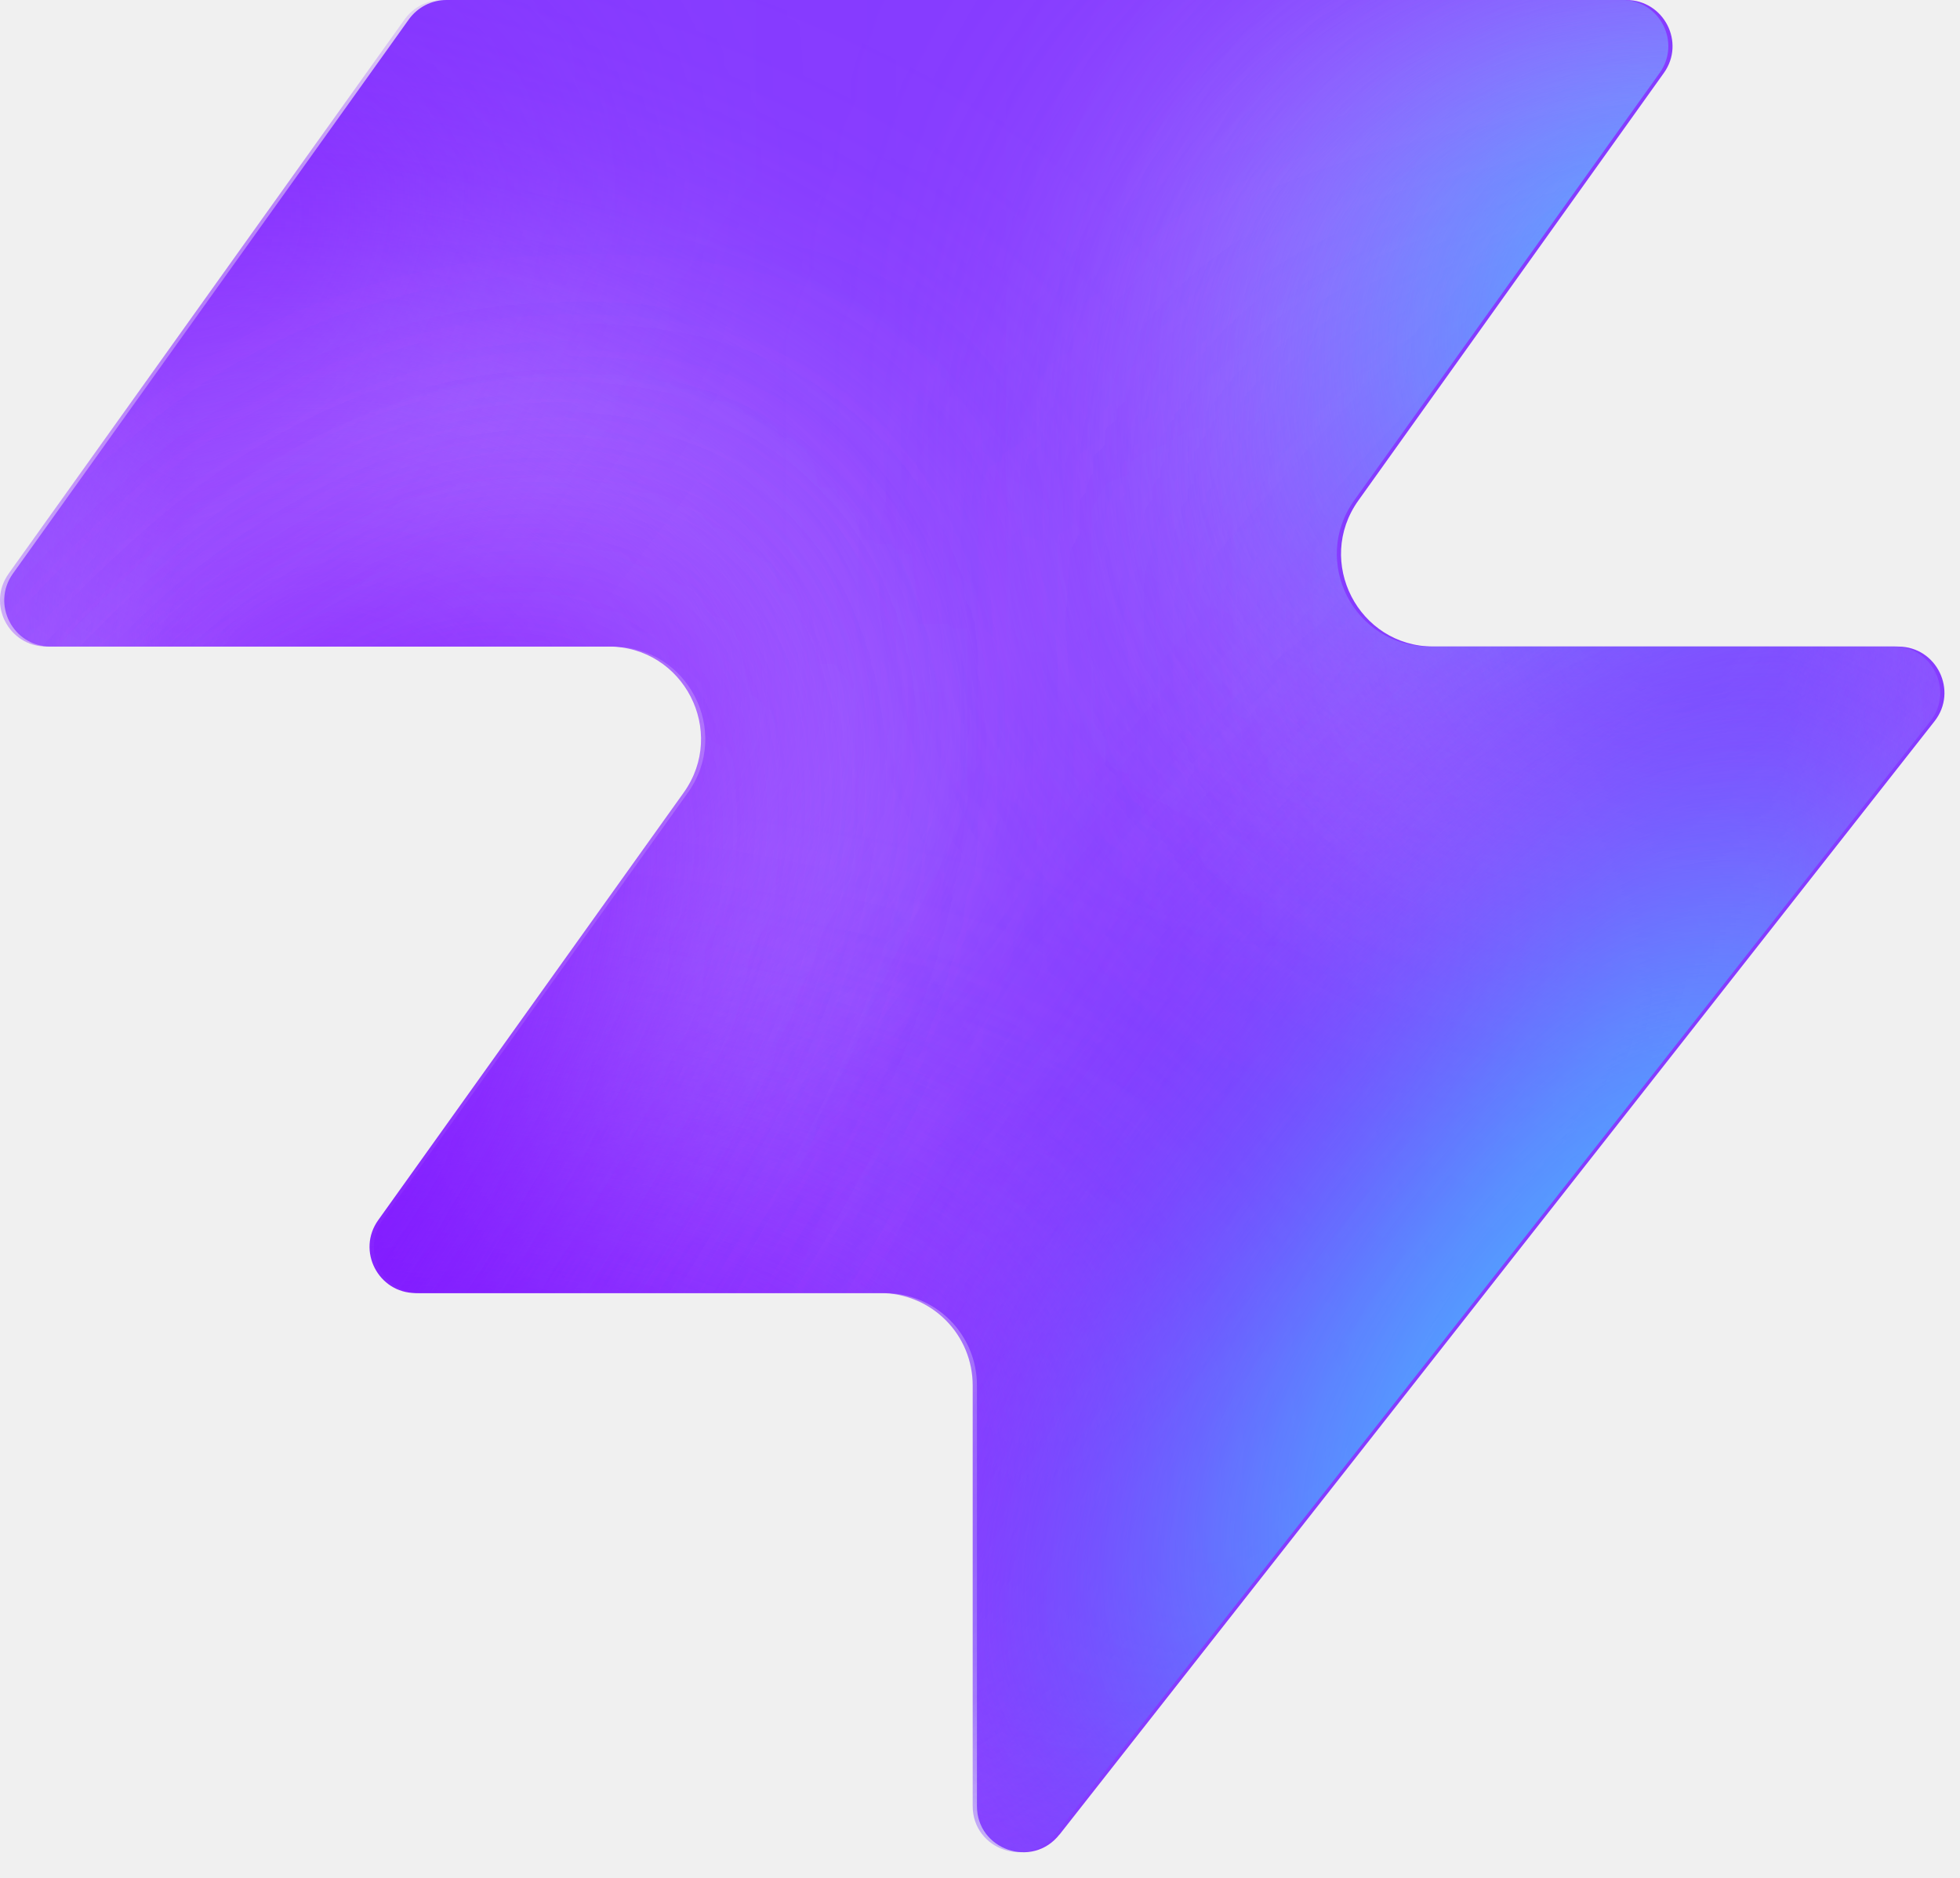
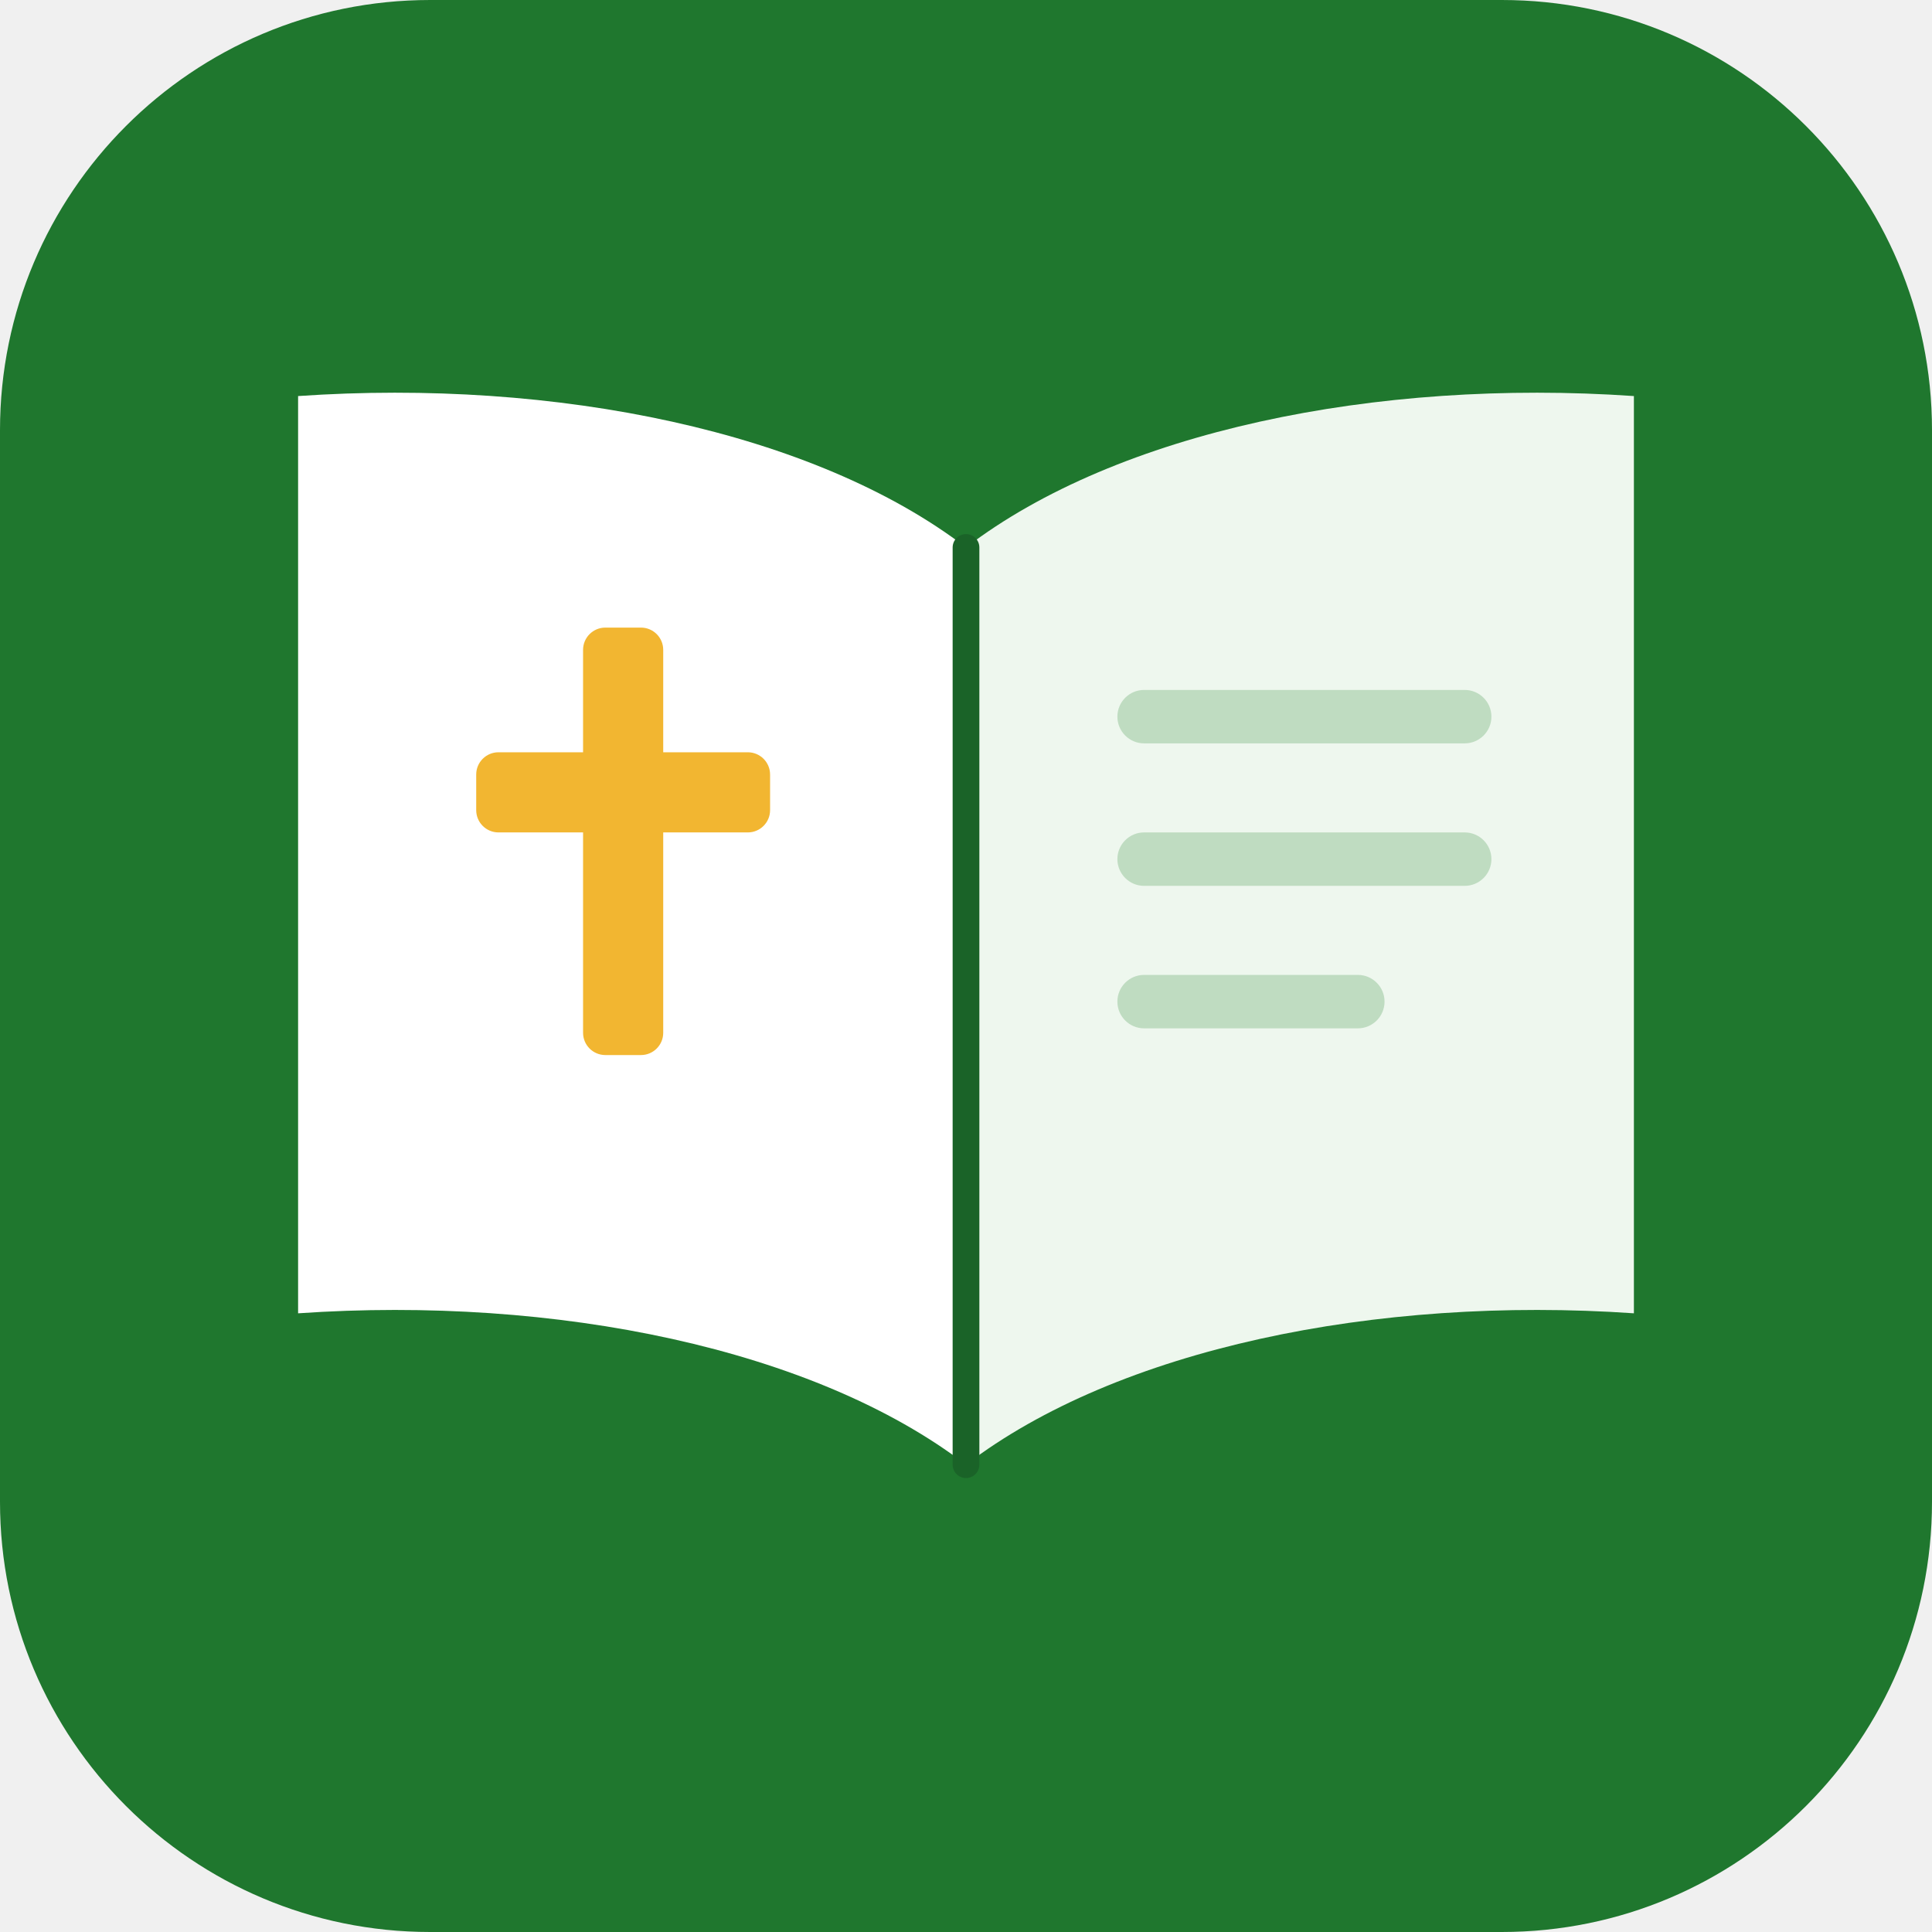
- <svg xmlns="http://www.w3.org/2000/svg" width="48" height="46" fill="none" viewBox="0 0 48 46">
-   <path fill="#863bff" d="M25.946 44.938c-.664.845-2.021.375-2.021-.698V33.937a2.26 2.26 0 0 0-2.262-2.262H10.287c-.92 0-1.456-1.04-.92-1.788l7.48-10.471c1.07-1.497 0-3.578-1.842-3.578H1.237c-.92 0-1.456-1.04-.92-1.788L10.013.474c.214-.297.556-.474.92-.474h28.894c.92 0 1.456 1.04.92 1.788l-7.48 10.471c-1.07 1.498 0 3.579 1.842 3.579h11.377c.943 0 1.473 1.088.89 1.83L25.947 44.94z" style="fill:#863bff;fill:color(display-p3 .525 .23 1);fill-opacity:1" />
-   <mask id="a" width="48" height="46" x="0" y="0" maskUnits="userSpaceOnUse" style="mask-type:alpha">
-     <path fill="#000" d="M25.842 44.938c-.664.844-2.021.375-2.021-.698V33.937a2.26 2.26 0 0 0-2.262-2.262H10.183c-.92 0-1.456-1.04-.92-1.788l7.48-10.471c1.07-1.498 0-3.579-1.842-3.579H1.133c-.92 0-1.456-1.04-.92-1.787L9.91.473c.214-.297.556-.474.92-.474h28.894c.92 0 1.456 1.04.92 1.788l-7.48 10.471c-1.07 1.498 0 3.578 1.842 3.578h11.377c.943 0 1.473 1.088.89 1.832L25.843 44.94z" style="fill:#000;fill-opacity:1" />
-   </mask>
-   <g mask="url(#a)">
-     <g filter="url(#b)">
-       <ellipse cx="5.508" cy="14.704" fill="#ede6ff" rx="5.508" ry="14.704" style="fill:#ede6ff;fill:color(display-p3 .927 .903 1);fill-opacity:1" transform="matrix(.00324 1 1 -.00324 -4.47 31.516)" />
-     </g>
-     <g filter="url(#c)">
-       <ellipse cx="10.399" cy="29.851" fill="#ede6ff" rx="10.399" ry="29.851" style="fill:#ede6ff;fill:color(display-p3 .927 .903 1);fill-opacity:1" transform="matrix(.00324 1 1 -.00324 -39.328 7.883)" />
-     </g>
-     <g filter="url(#d)">
-       <ellipse cx="5.508" cy="30.487" fill="#7e14ff" rx="5.508" ry="30.487" style="fill:#7e14ff;fill:color(display-p3 .492 .077 1);fill-opacity:1" transform="rotate(89.814 -25.913 -14.639)scale(1 -1)" />
-     </g>
-     <g filter="url(#e)">
-       <ellipse cx="5.508" cy="30.599" fill="#7e14ff" rx="5.508" ry="30.599" style="fill:#7e14ff;fill:color(display-p3 .492 .077 1);fill-opacity:1" transform="rotate(89.814 -32.644 -3.334)scale(1 -1)" />
-     </g>
-     <g filter="url(#f)">
-       <ellipse cx="5.508" cy="30.599" fill="#7e14ff" rx="5.508" ry="30.599" style="fill:#7e14ff;fill:color(display-p3 .492 .077 1);fill-opacity:1" transform="matrix(.00324 1 1 -.00324 -34.34 30.47)" />
-     </g>
-     <g filter="url(#g)">
-       <ellipse cx="14.072" cy="22.078" fill="#ede6ff" rx="14.072" ry="22.078" style="fill:#ede6ff;fill:color(display-p3 .927 .903 1);fill-opacity:1" transform="rotate(93.35 24.506 48.493)scale(-1 1)" />
-     </g>
-     <g filter="url(#h)">
-       <ellipse cx="3.47" cy="21.501" fill="#7e14ff" rx="3.47" ry="21.501" style="fill:#7e14ff;fill:color(display-p3 .492 .077 1);fill-opacity:1" transform="rotate(89.009 28.708 47.59)scale(-1 1)" />
-     </g>
-     <g filter="url(#i)">
-       <ellipse cx="3.47" cy="21.501" fill="#7e14ff" rx="3.47" ry="21.501" style="fill:#7e14ff;fill:color(display-p3 .492 .077 1);fill-opacity:1" transform="rotate(89.009 28.708 47.59)scale(-1 1)" />
-     </g>
-     <g filter="url(#j)">
-       <ellipse cx=".387" cy="8.972" fill="#7e14ff" rx="4.407" ry="29.108" style="fill:#7e14ff;fill:color(display-p3 .492 .077 1);fill-opacity:1" transform="rotate(39.51 .387 8.972)" />
-     </g>
-     <g filter="url(#k)">
-       <ellipse cx="47.523" cy="-6.092" fill="#7e14ff" rx="4.407" ry="29.108" style="fill:#7e14ff;fill:color(display-p3 .492 .077 1);fill-opacity:1" transform="rotate(37.892 47.523 -6.092)" />
-     </g>
-     <g filter="url(#l)">
-       <ellipse cx="41.412" cy="6.333" fill="#47bfff" rx="5.971" ry="9.665" style="fill:#47bfff;fill:color(display-p3 .28 .748 1);fill-opacity:1" transform="rotate(37.892 41.412 6.333)" />
-     </g>
-     <g filter="url(#m)">
-       <ellipse cx="-1.879" cy="38.332" fill="#7e14ff" rx="4.407" ry="29.108" style="fill:#7e14ff;fill:color(display-p3 .492 .077 1);fill-opacity:1" transform="rotate(37.892 -1.88 38.332)" />
-     </g>
-     <g filter="url(#n)">
-       <ellipse cx="-1.879" cy="38.332" fill="#7e14ff" rx="4.407" ry="29.108" style="fill:#7e14ff;fill:color(display-p3 .492 .077 1);fill-opacity:1" transform="rotate(37.892 -1.88 38.332)" />
-     </g>
-     <g filter="url(#o)">
-       <ellipse cx="35.651" cy="29.907" fill="#7e14ff" rx="4.407" ry="29.108" style="fill:#7e14ff;fill:color(display-p3 .492 .077 1);fill-opacity:1" transform="rotate(37.892 35.651 29.907)" />
-     </g>
-     <g filter="url(#p)">
-       <ellipse cx="38.418" cy="32.4" fill="#47bfff" rx="5.971" ry="15.297" style="fill:#47bfff;fill:color(display-p3 .28 .748 1);fill-opacity:1" transform="rotate(37.892 38.418 32.4)" />
-     </g>
+ <svg xmlns="http://www.w3.org/2000/svg" viewBox="0 0 512 512">
+   <rect width="512" height="512" rx="114" fill="#1f772e" />
+   <g transform="translate(256 256) scale(1.18) translate(-256 -262)">
+     <path d="M256 168c-34-26-92-38-150-34v206c58-4 116 8 150 34z" fill="#ffffff" />
+     <path d="M256 168c34-26 92-38 150-34v206c-58-4-116 8-150 34z" fill="#eef7ee" />
+     <path d="M256 168v206" stroke="#1a6328" stroke-width="6" stroke-linecap="round" />
+     <rect x="170" y="186" width="18" height="96" rx="5" fill="#f2b631" />
+     <rect x="146" y="214" width="66" height="18" rx="5" fill="#f2b631" />
+     <rect x="290" y="200" width="84" height="12" rx="6" fill="#bfdcc1" />
+     <rect x="290" y="232" width="84" height="12" rx="6" fill="#bfdcc1" />
+     <rect x="290" y="264" width="60" height="12" rx="6" fill="#bfdcc1" />
  </g>
-   <defs>
-     <filter id="b" width="60.045" height="41.654" x="-19.77" y="16.149" color-interpolation-filters="sRGB" filterUnits="userSpaceOnUse">
-       <feFlood flood-opacity="0" result="BackgroundImageFix" />
-       <feBlend in="SourceGraphic" in2="BackgroundImageFix" result="shape" />
-       <feGaussianBlur result="effect1_foregroundBlur_2002_17158" stdDeviation="7.659" />
-     </filter>
-     <filter id="c" width="90.34" height="51.437" x="-54.613" y="-7.533" color-interpolation-filters="sRGB" filterUnits="userSpaceOnUse">
-       <feFlood flood-opacity="0" result="BackgroundImageFix" />
-       <feBlend in="SourceGraphic" in2="BackgroundImageFix" result="shape" />
-       <feGaussianBlur result="effect1_foregroundBlur_2002_17158" stdDeviation="7.659" />
-     </filter>
-     <filter id="d" width="79.355" height="29.4" x="-49.64" y="2.03" color-interpolation-filters="sRGB" filterUnits="userSpaceOnUse">
-       <feFlood flood-opacity="0" result="BackgroundImageFix" />
-       <feBlend in="SourceGraphic" in2="BackgroundImageFix" result="shape" />
-       <feGaussianBlur result="effect1_foregroundBlur_2002_17158" stdDeviation="4.596" />
-     </filter>
-     <filter id="e" width="79.579" height="29.4" x="-45.045" y="20.029" color-interpolation-filters="sRGB" filterUnits="userSpaceOnUse">
-       <feFlood flood-opacity="0" result="BackgroundImageFix" />
-       <feBlend in="SourceGraphic" in2="BackgroundImageFix" result="shape" />
-       <feGaussianBlur result="effect1_foregroundBlur_2002_17158" stdDeviation="4.596" />
-     </filter>
-     <filter id="f" width="79.579" height="29.4" x="-43.513" y="21.178" color-interpolation-filters="sRGB" filterUnits="userSpaceOnUse">
-       <feFlood flood-opacity="0" result="BackgroundImageFix" />
-       <feBlend in="SourceGraphic" in2="BackgroundImageFix" result="shape" />
-       <feGaussianBlur result="effect1_foregroundBlur_2002_17158" stdDeviation="4.596" />
-     </filter>
-     <filter id="g" width="74.749" height="58.852" x="15.756" y="-17.901" color-interpolation-filters="sRGB" filterUnits="userSpaceOnUse">
-       <feFlood flood-opacity="0" result="BackgroundImageFix" />
-       <feBlend in="SourceGraphic" in2="BackgroundImageFix" result="shape" />
-       <feGaussianBlur result="effect1_foregroundBlur_2002_17158" stdDeviation="7.659" />
-     </filter>
-     <filter id="h" width="61.377" height="25.362" x="23.548" y="2.284" color-interpolation-filters="sRGB" filterUnits="userSpaceOnUse">
-       <feFlood flood-opacity="0" result="BackgroundImageFix" />
-       <feBlend in="SourceGraphic" in2="BackgroundImageFix" result="shape" />
-       <feGaussianBlur result="effect1_foregroundBlur_2002_17158" stdDeviation="4.596" />
-     </filter>
-     <filter id="i" width="61.377" height="25.362" x="23.548" y="2.284" color-interpolation-filters="sRGB" filterUnits="userSpaceOnUse">
-       <feFlood flood-opacity="0" result="BackgroundImageFix" />
-       <feBlend in="SourceGraphic" in2="BackgroundImageFix" result="shape" />
-       <feGaussianBlur result="effect1_foregroundBlur_2002_17158" stdDeviation="4.596" />
-     </filter>
-     <filter id="j" width="56.045" height="63.649" x="-27.636" y="-22.853" color-interpolation-filters="sRGB" filterUnits="userSpaceOnUse">
-       <feFlood flood-opacity="0" result="BackgroundImageFix" />
-       <feBlend in="SourceGraphic" in2="BackgroundImageFix" result="shape" />
-       <feGaussianBlur result="effect1_foregroundBlur_2002_17158" stdDeviation="4.596" />
-     </filter>
-     <filter id="k" width="54.814" height="64.646" x="20.116" y="-38.415" color-interpolation-filters="sRGB" filterUnits="userSpaceOnUse">
-       <feFlood flood-opacity="0" result="BackgroundImageFix" />
-       <feBlend in="SourceGraphic" in2="BackgroundImageFix" result="shape" />
-       <feGaussianBlur result="effect1_foregroundBlur_2002_17158" stdDeviation="4.596" />
-     </filter>
-     <filter id="l" width="33.541" height="35.313" x="24.641" y="-11.323" color-interpolation-filters="sRGB" filterUnits="userSpaceOnUse">
-       <feFlood flood-opacity="0" result="BackgroundImageFix" />
-       <feBlend in="SourceGraphic" in2="BackgroundImageFix" result="shape" />
-       <feGaussianBlur result="effect1_foregroundBlur_2002_17158" stdDeviation="4.596" />
-     </filter>
-     <filter id="m" width="54.814" height="64.646" x="-29.286" y="6.009" color-interpolation-filters="sRGB" filterUnits="userSpaceOnUse">
-       <feFlood flood-opacity="0" result="BackgroundImageFix" />
-       <feBlend in="SourceGraphic" in2="BackgroundImageFix" result="shape" />
-       <feGaussianBlur result="effect1_foregroundBlur_2002_17158" stdDeviation="4.596" />
-     </filter>
-     <filter id="n" width="54.814" height="64.646" x="-29.286" y="6.009" color-interpolation-filters="sRGB" filterUnits="userSpaceOnUse">
-       <feFlood flood-opacity="0" result="BackgroundImageFix" />
-       <feBlend in="SourceGraphic" in2="BackgroundImageFix" result="shape" />
-       <feGaussianBlur result="effect1_foregroundBlur_2002_17158" stdDeviation="4.596" />
-     </filter>
-     <filter id="o" width="54.814" height="64.646" x="8.244" y="-2.416" color-interpolation-filters="sRGB" filterUnits="userSpaceOnUse">
-       <feFlood flood-opacity="0" result="BackgroundImageFix" />
-       <feBlend in="SourceGraphic" in2="BackgroundImageFix" result="shape" />
-       <feGaussianBlur result="effect1_foregroundBlur_2002_17158" stdDeviation="4.596" />
-     </filter>
-     <filter id="p" width="39.409" height="43.623" x="18.713" y="10.588" color-interpolation-filters="sRGB" filterUnits="userSpaceOnUse">
-       <feFlood flood-opacity="0" result="BackgroundImageFix" />
-       <feBlend in="SourceGraphic" in2="BackgroundImageFix" result="shape" />
-       <feGaussianBlur result="effect1_foregroundBlur_2002_17158" stdDeviation="4.596" />
-     </filter>
-   </defs>
</svg>
